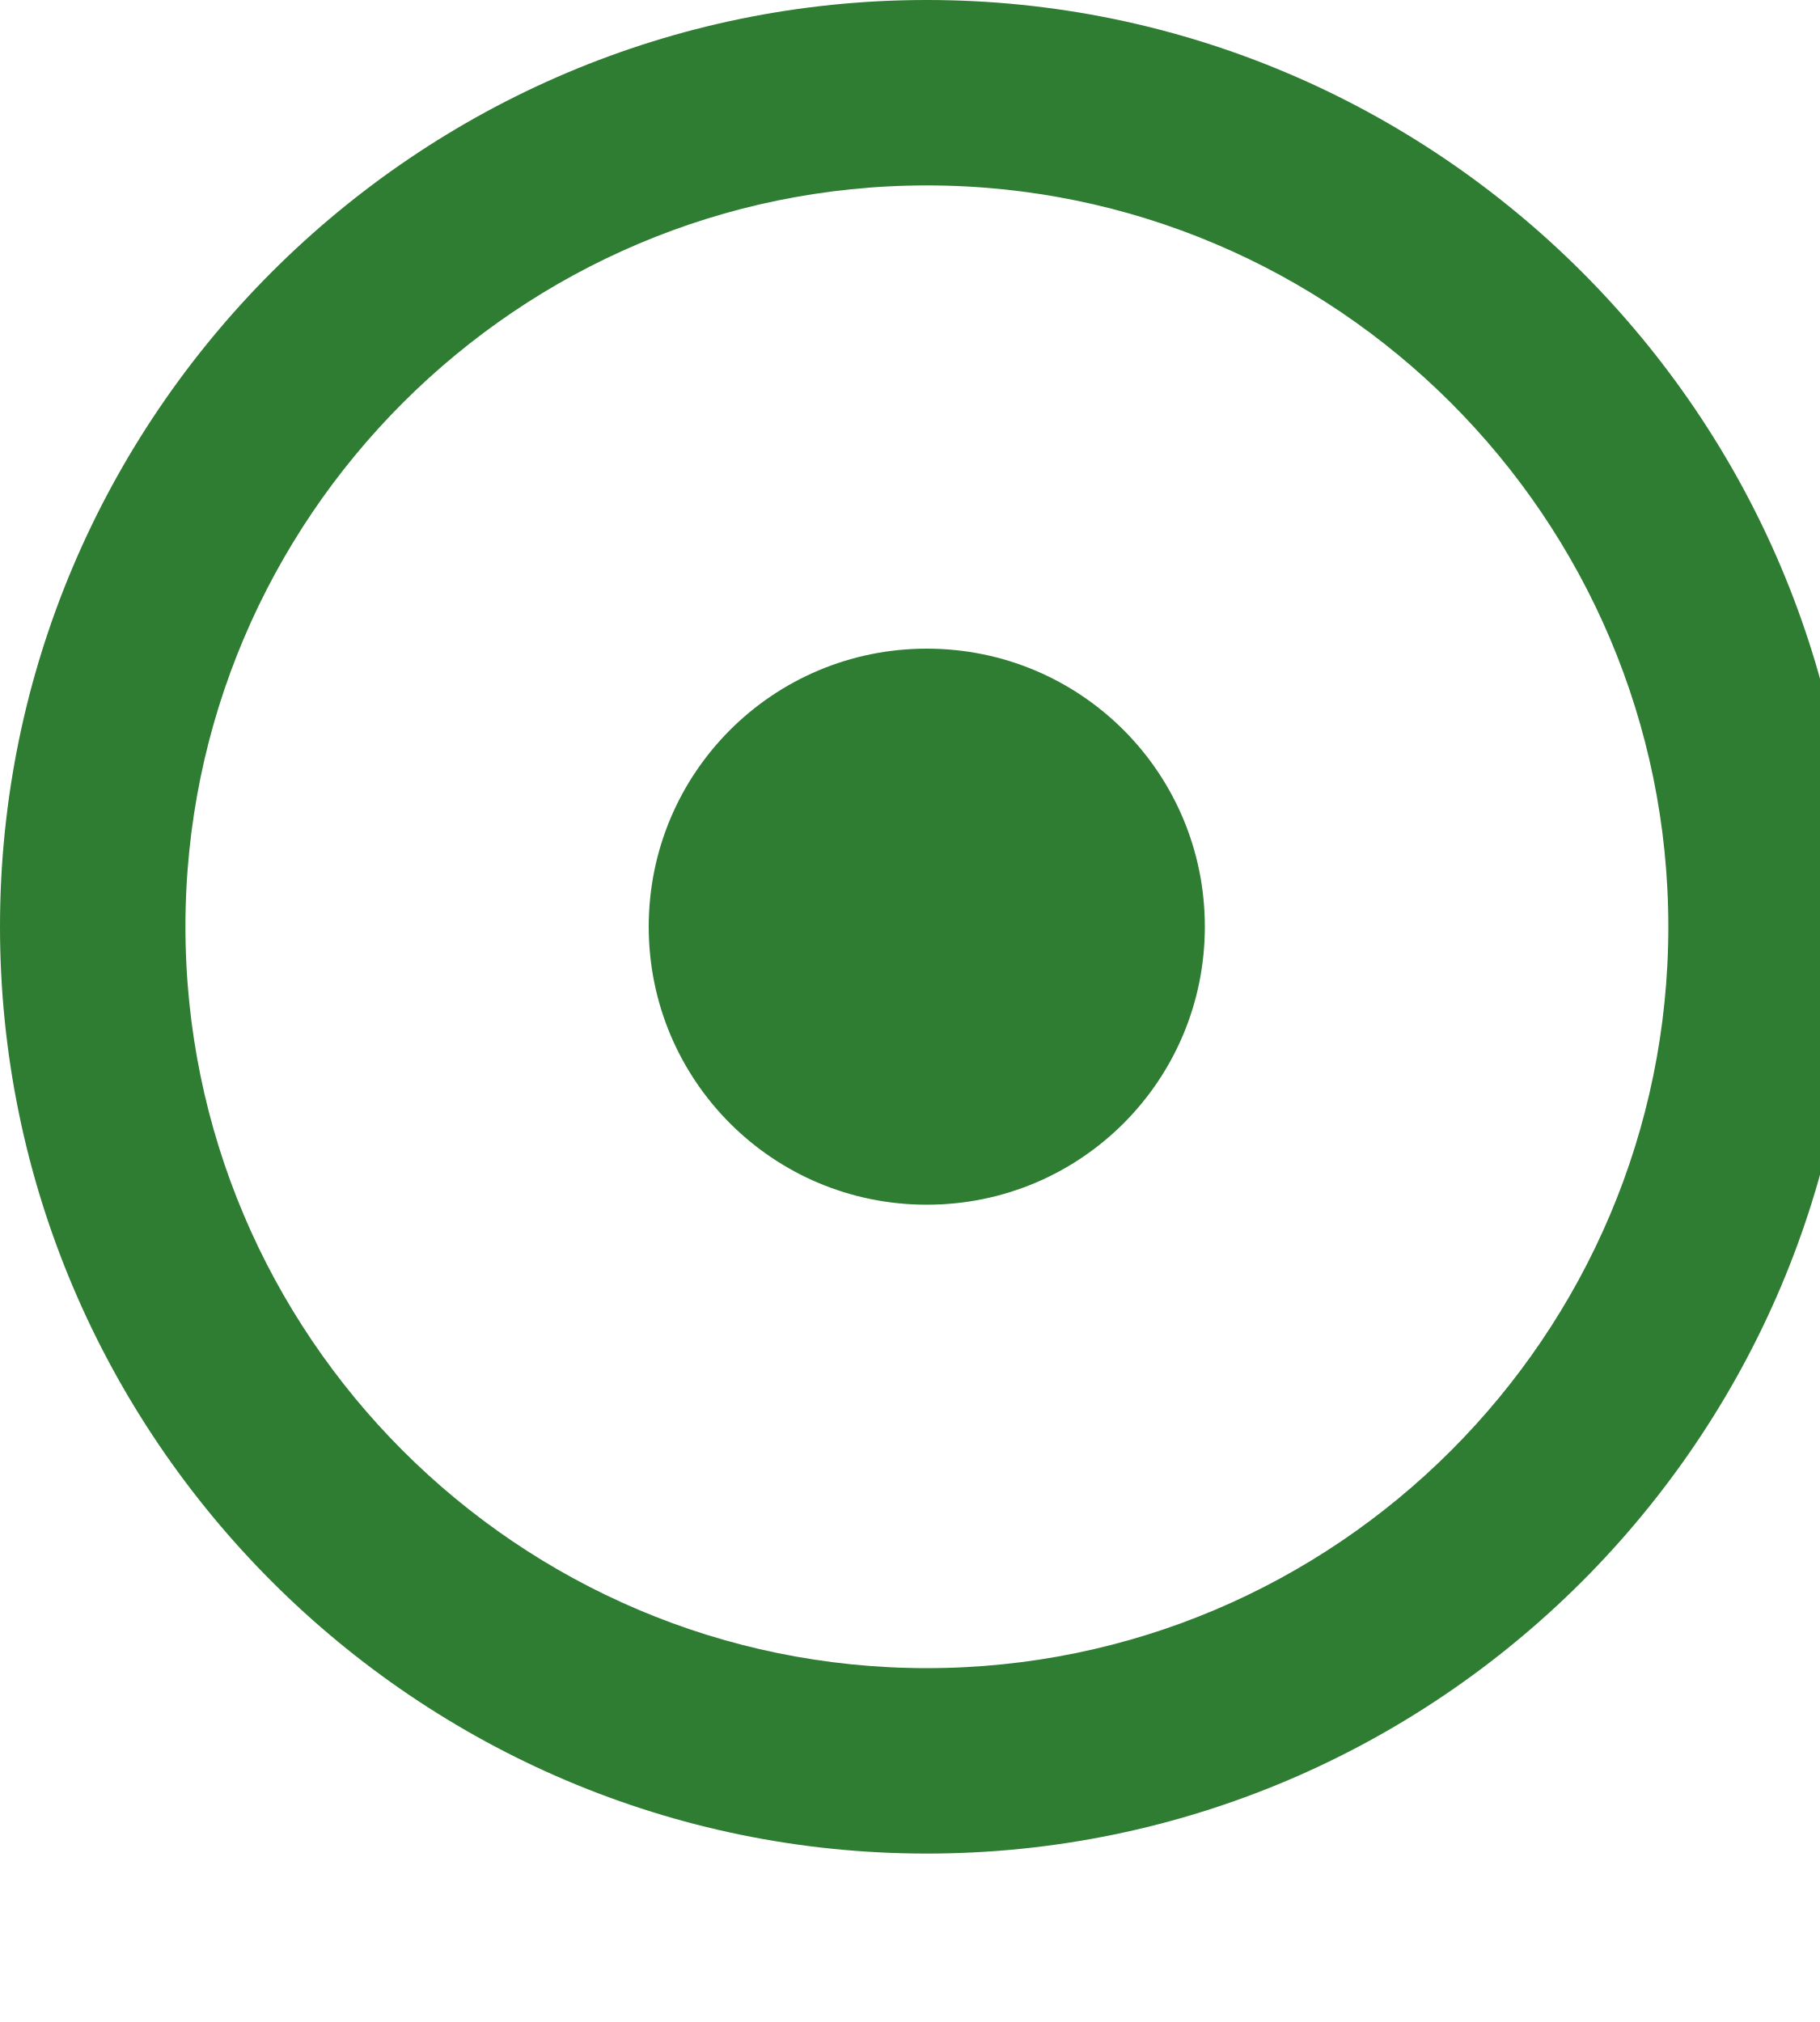
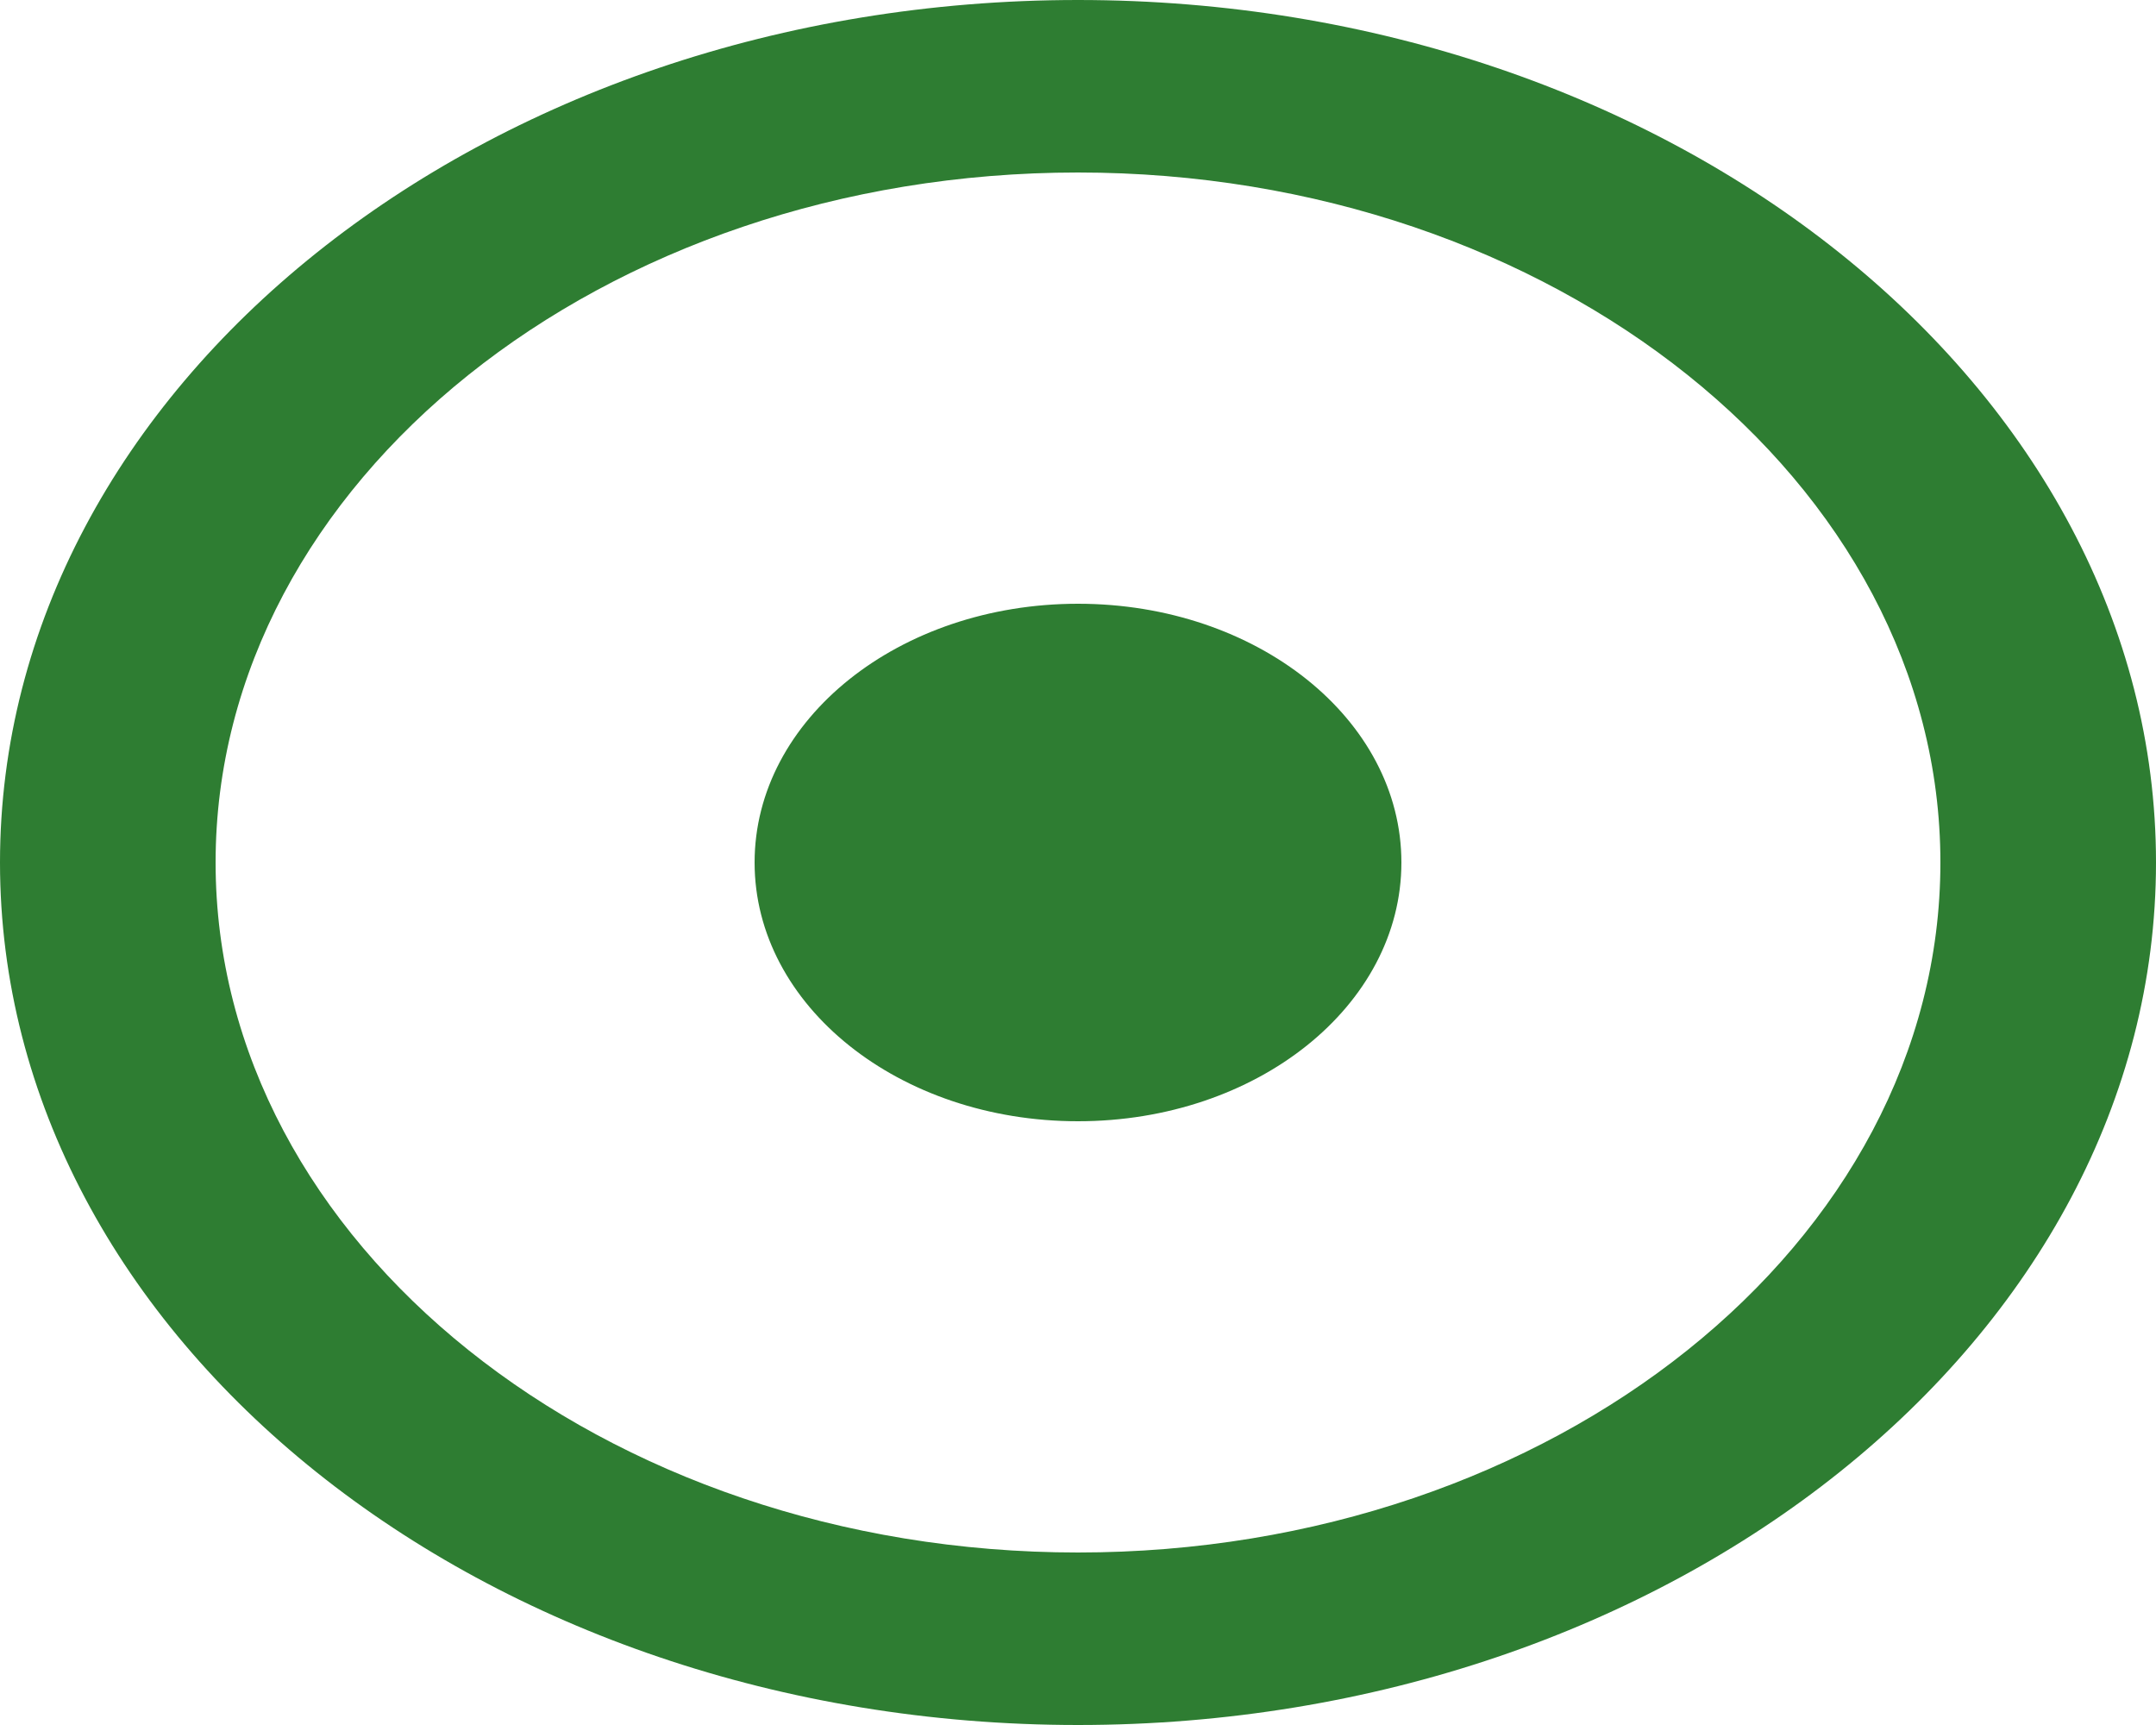
- <svg xmlns="http://www.w3.org/2000/svg" width="9" height="10" viewBox="0 0 9 10" fill="none">
-   <path d="M4.583 0C2.058 0 0 2.058 0 4.583C0 7.109 2.058 9.167 4.583 9.167C7.109 9.167 9.167 7.109 9.167 4.583C9.167 2.058 7.109 0 4.583 0ZM4.583 8.25C2.562 8.25 0.917 6.605 0.917 4.583C0.917 2.562 2.562 0.917 4.583 0.917C6.605 0.917 8.25 2.562 8.25 4.583C8.25 6.605 6.605 8.25 4.583 8.25ZM5.958 4.583C5.958 5.344 5.344 5.958 4.583 5.958C3.822 5.958 3.208 5.344 3.208 4.583C3.208 3.822 3.822 3.208 4.583 3.208C5.344 3.208 5.958 3.822 5.958 4.583Z" fill="#2E7D32" />
+ <svg xmlns="http://www.w3.org/2000/svg" width="10" height="8" viewBox="0 0 10 8" fill="none">
+   <path d="M5 0C2.245 0 0 1.796 0 4C0 6.204 2.245 8 5 8C7.755 8 10 6.204 10 4C10 1.796 7.755 0 5 0ZM5 7.2C2.795 7.2 1 5.764 1 4C1 2.236 2.795 0.8 5 0.8C7.205 0.8 9 2.236 9 4C9 5.764 7.205 7.2 5 7.2ZM6.5 4C6.5 4.664 5.83 5.2 5 5.2C4.17 5.2 3.5 4.664 3.5 4C3.5 3.336 4.17 2.8 5 2.8C5.83 2.8 6.5 3.336 6.5 4Z" fill="#2E7D32" />
</svg>
